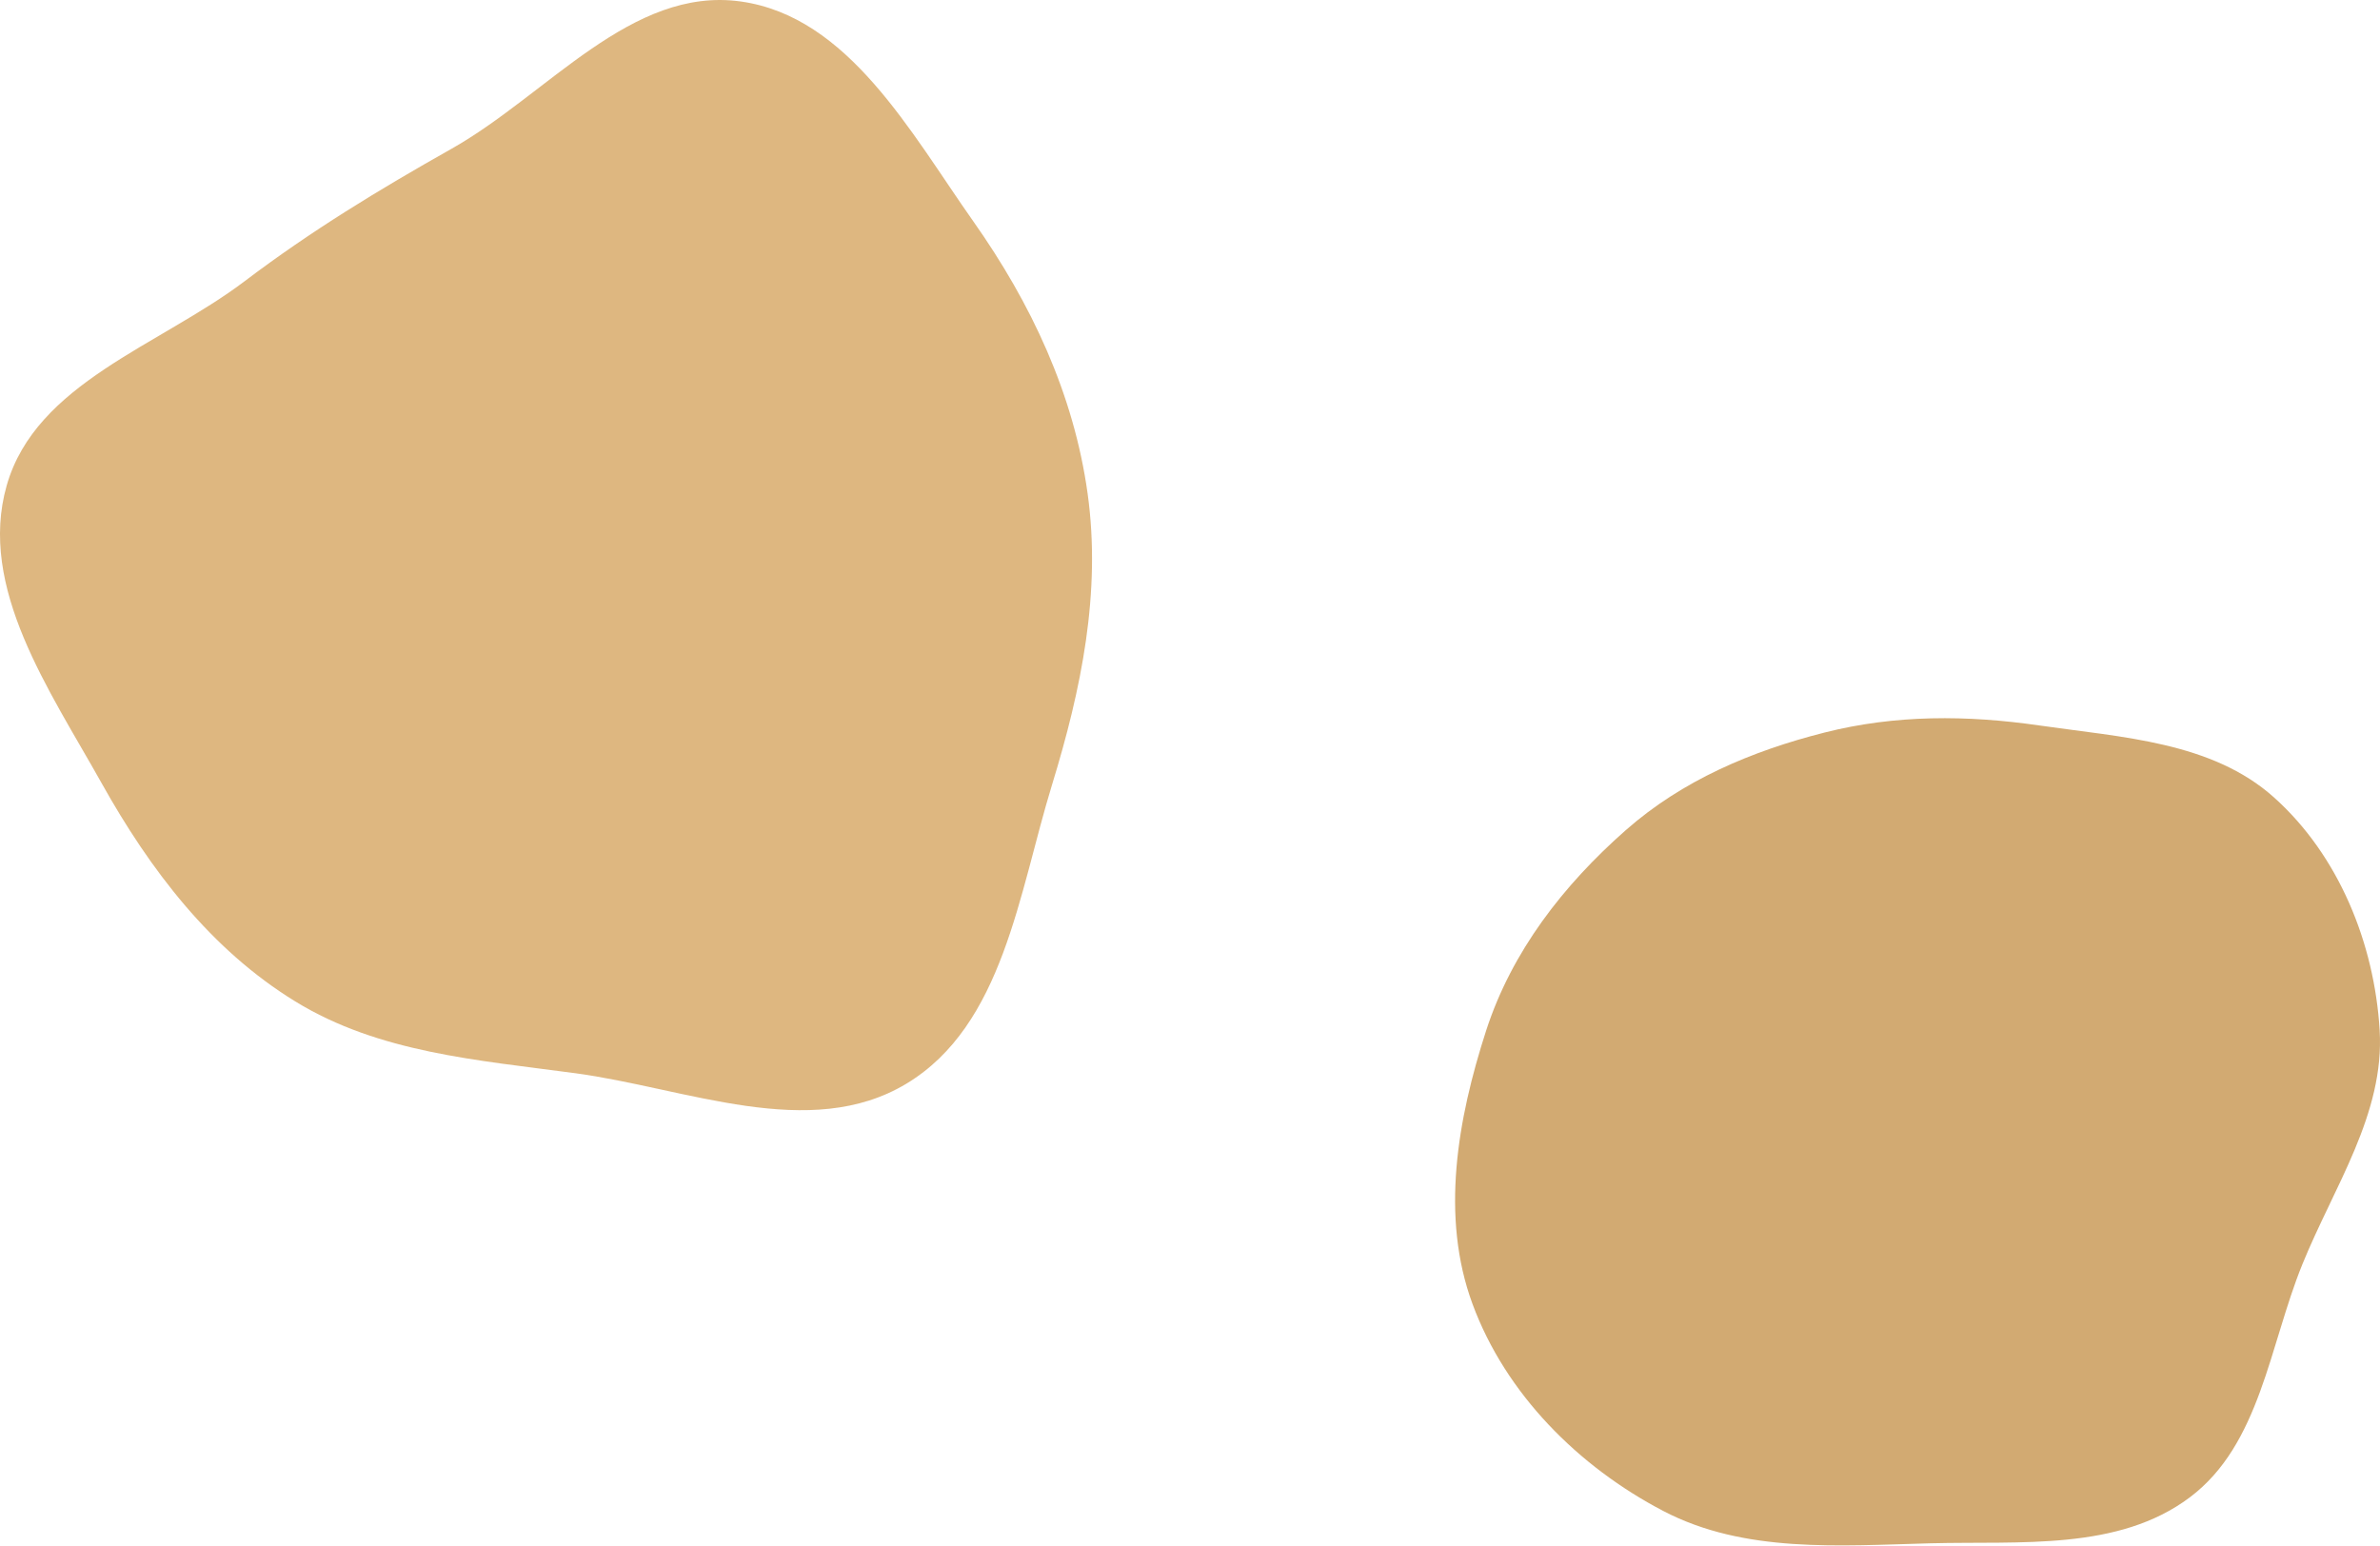
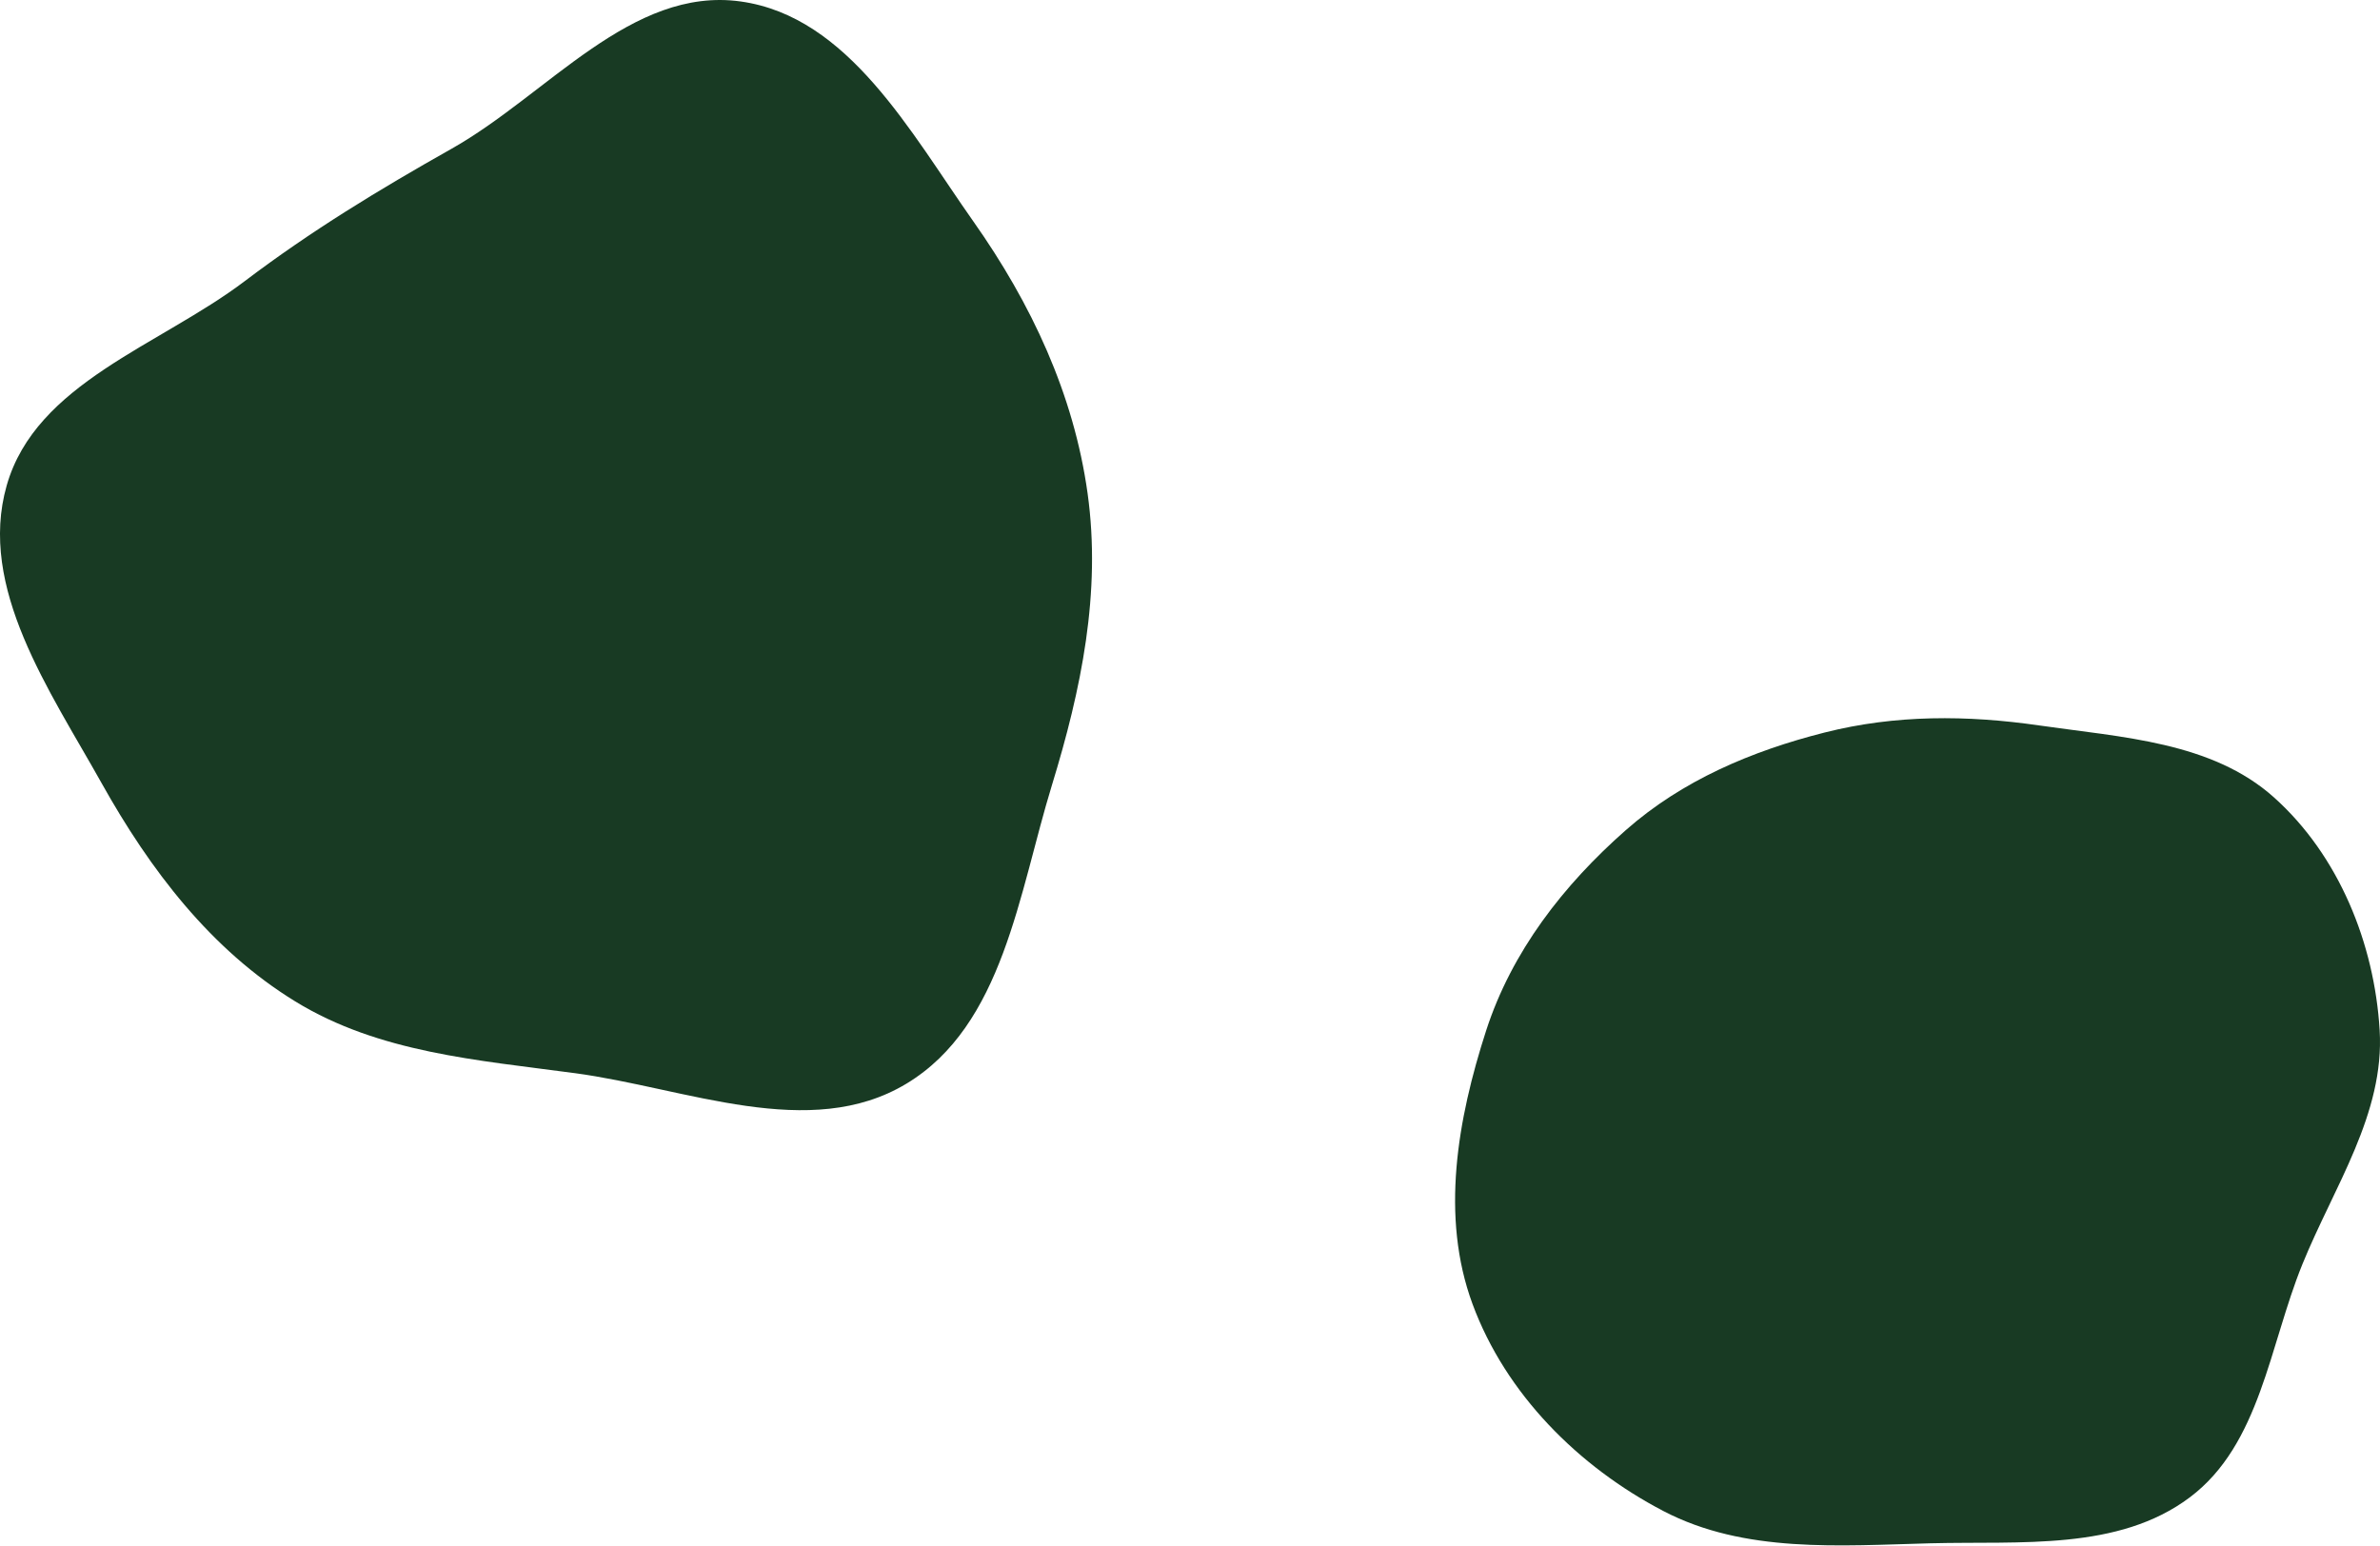
<svg xmlns="http://www.w3.org/2000/svg" id="Layer_1" data-name="Layer 1" viewBox="0 0 2526.6 1640.65">
  <defs>
-     <style> .cls-1 { fill: #ddb57dfa; } .cls-1, .cls-2, .cls-3 { stroke-width: 0px; } .cls-2 { fill: #d2aa72; } .cls-3 { fill: none; } </style>
+     <style> .cls-1 { fill: #183a23; } .cls-1, .cls-2, .cls-3 { stroke-width: 0px; } .cls-2 { fill: #183a23; } .cls-3 { fill: none; } </style>
  </defs>
  <rect class="cls-3" x="609.92" y="602.08" width="1440" height="560" />
  <path class="cls-1" d="m609.92,1139.24c118.89,15.98,249.69,73.14,352.4,11.18,102.69-61.95,119.22-202.24,154.4-316.9,31.14-101.5,52.51-204.6,37.86-309.76-14.69-105.48-59.82-201.59-121.21-288.62C966.69,140.6,900.84,17.54,786.25,1.55c-116.01-16.19-204.74,98.76-306.77,156.31-77.35,43.63-149.02,87.12-219.82,140.72-90.3,68.35-221.51,107.92-252.55,216.83-30.92,108.51,45.64,217.49,100.73,315.96,51.48,92.03,115.83,176.71,205.72,231.84,88.74,54.41,193.19,62.17,296.35,76.04" />
  <path class="cls-2" d="m2049.92,1638.39c94.91-2.47,198.87,8.28,274.78-48.76,74.76-56.17,84.33-160.86,119.52-247.49,33.52-82.5,87.42-159.67,82.01-248.55-5.61-92.14-43.4-185.47-112.17-247.04-66.03-59.12-161.34-63.71-249.06-76.38-76.8-11.09-152.73-11.55-227.95,7.49-77.58,19.64-151.08,50.77-211.13,103.66-66.23,58.33-121.1,128.88-148.26,212.85-30.42,94.05-48.67,197.44-14.45,290.18,35.2,95.42,112.45,172.74,202.61,219.8,86.31,45.05,186.78,36.76,284.11,34.23" />
</svg>
